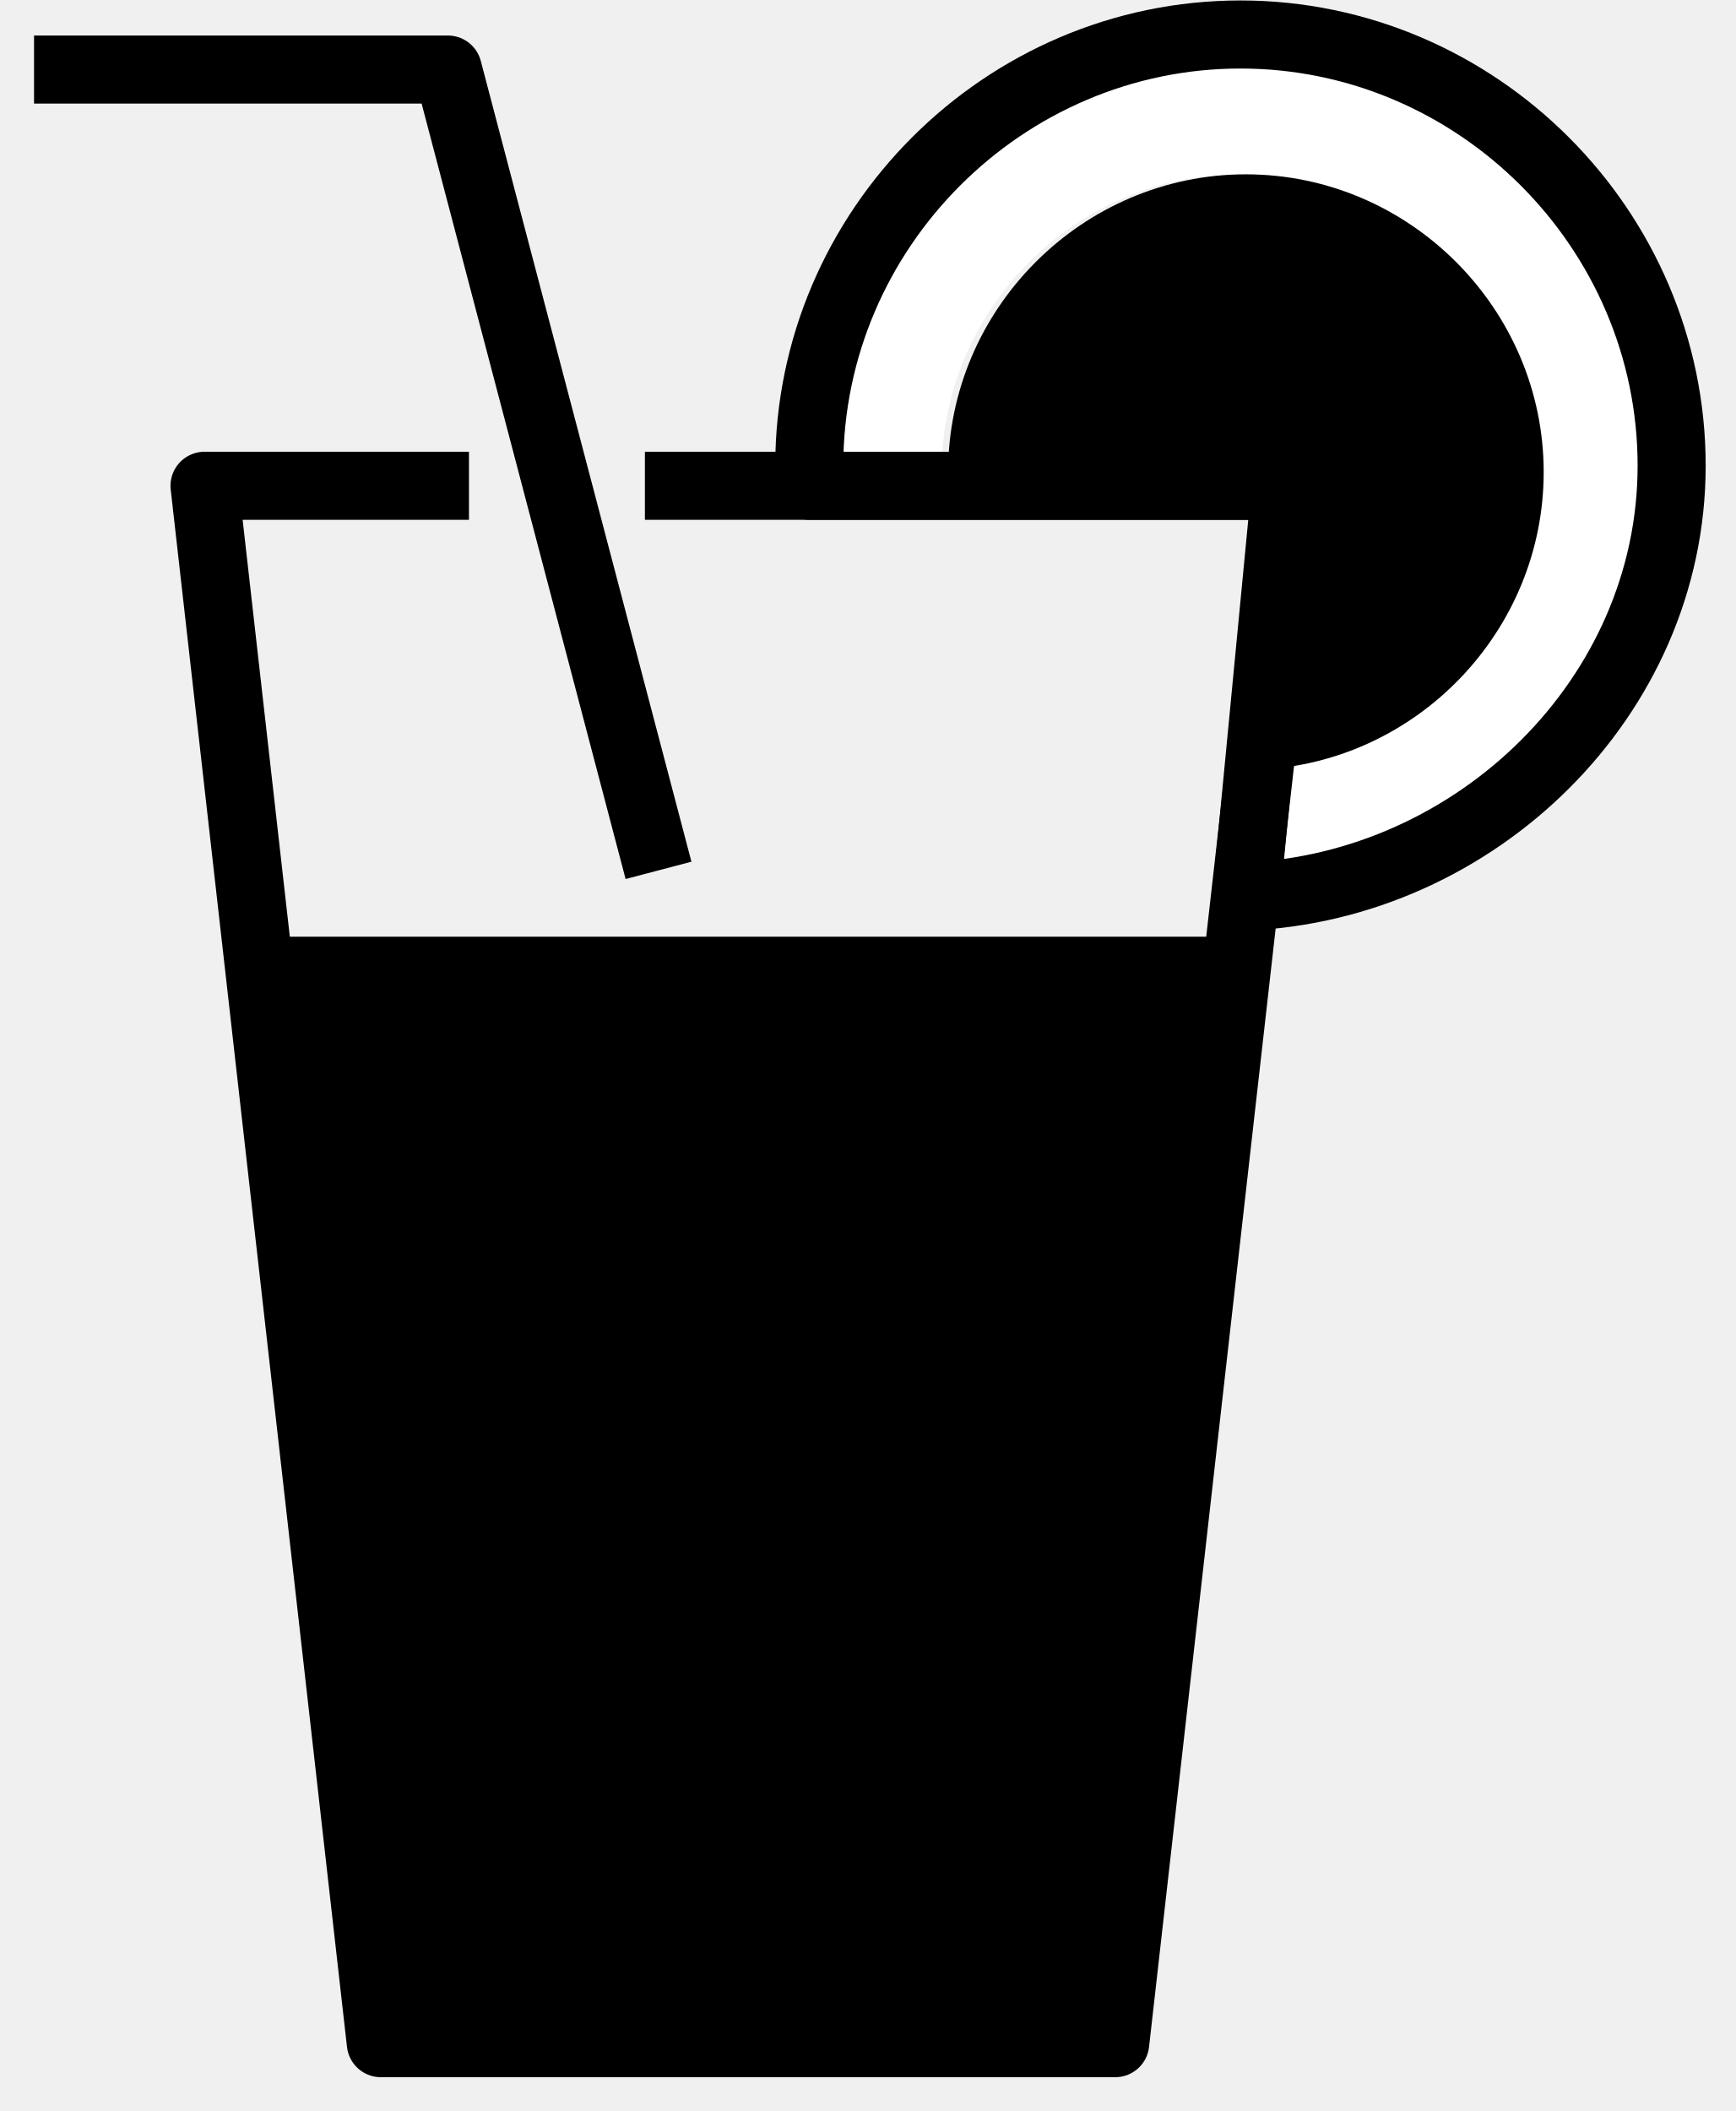
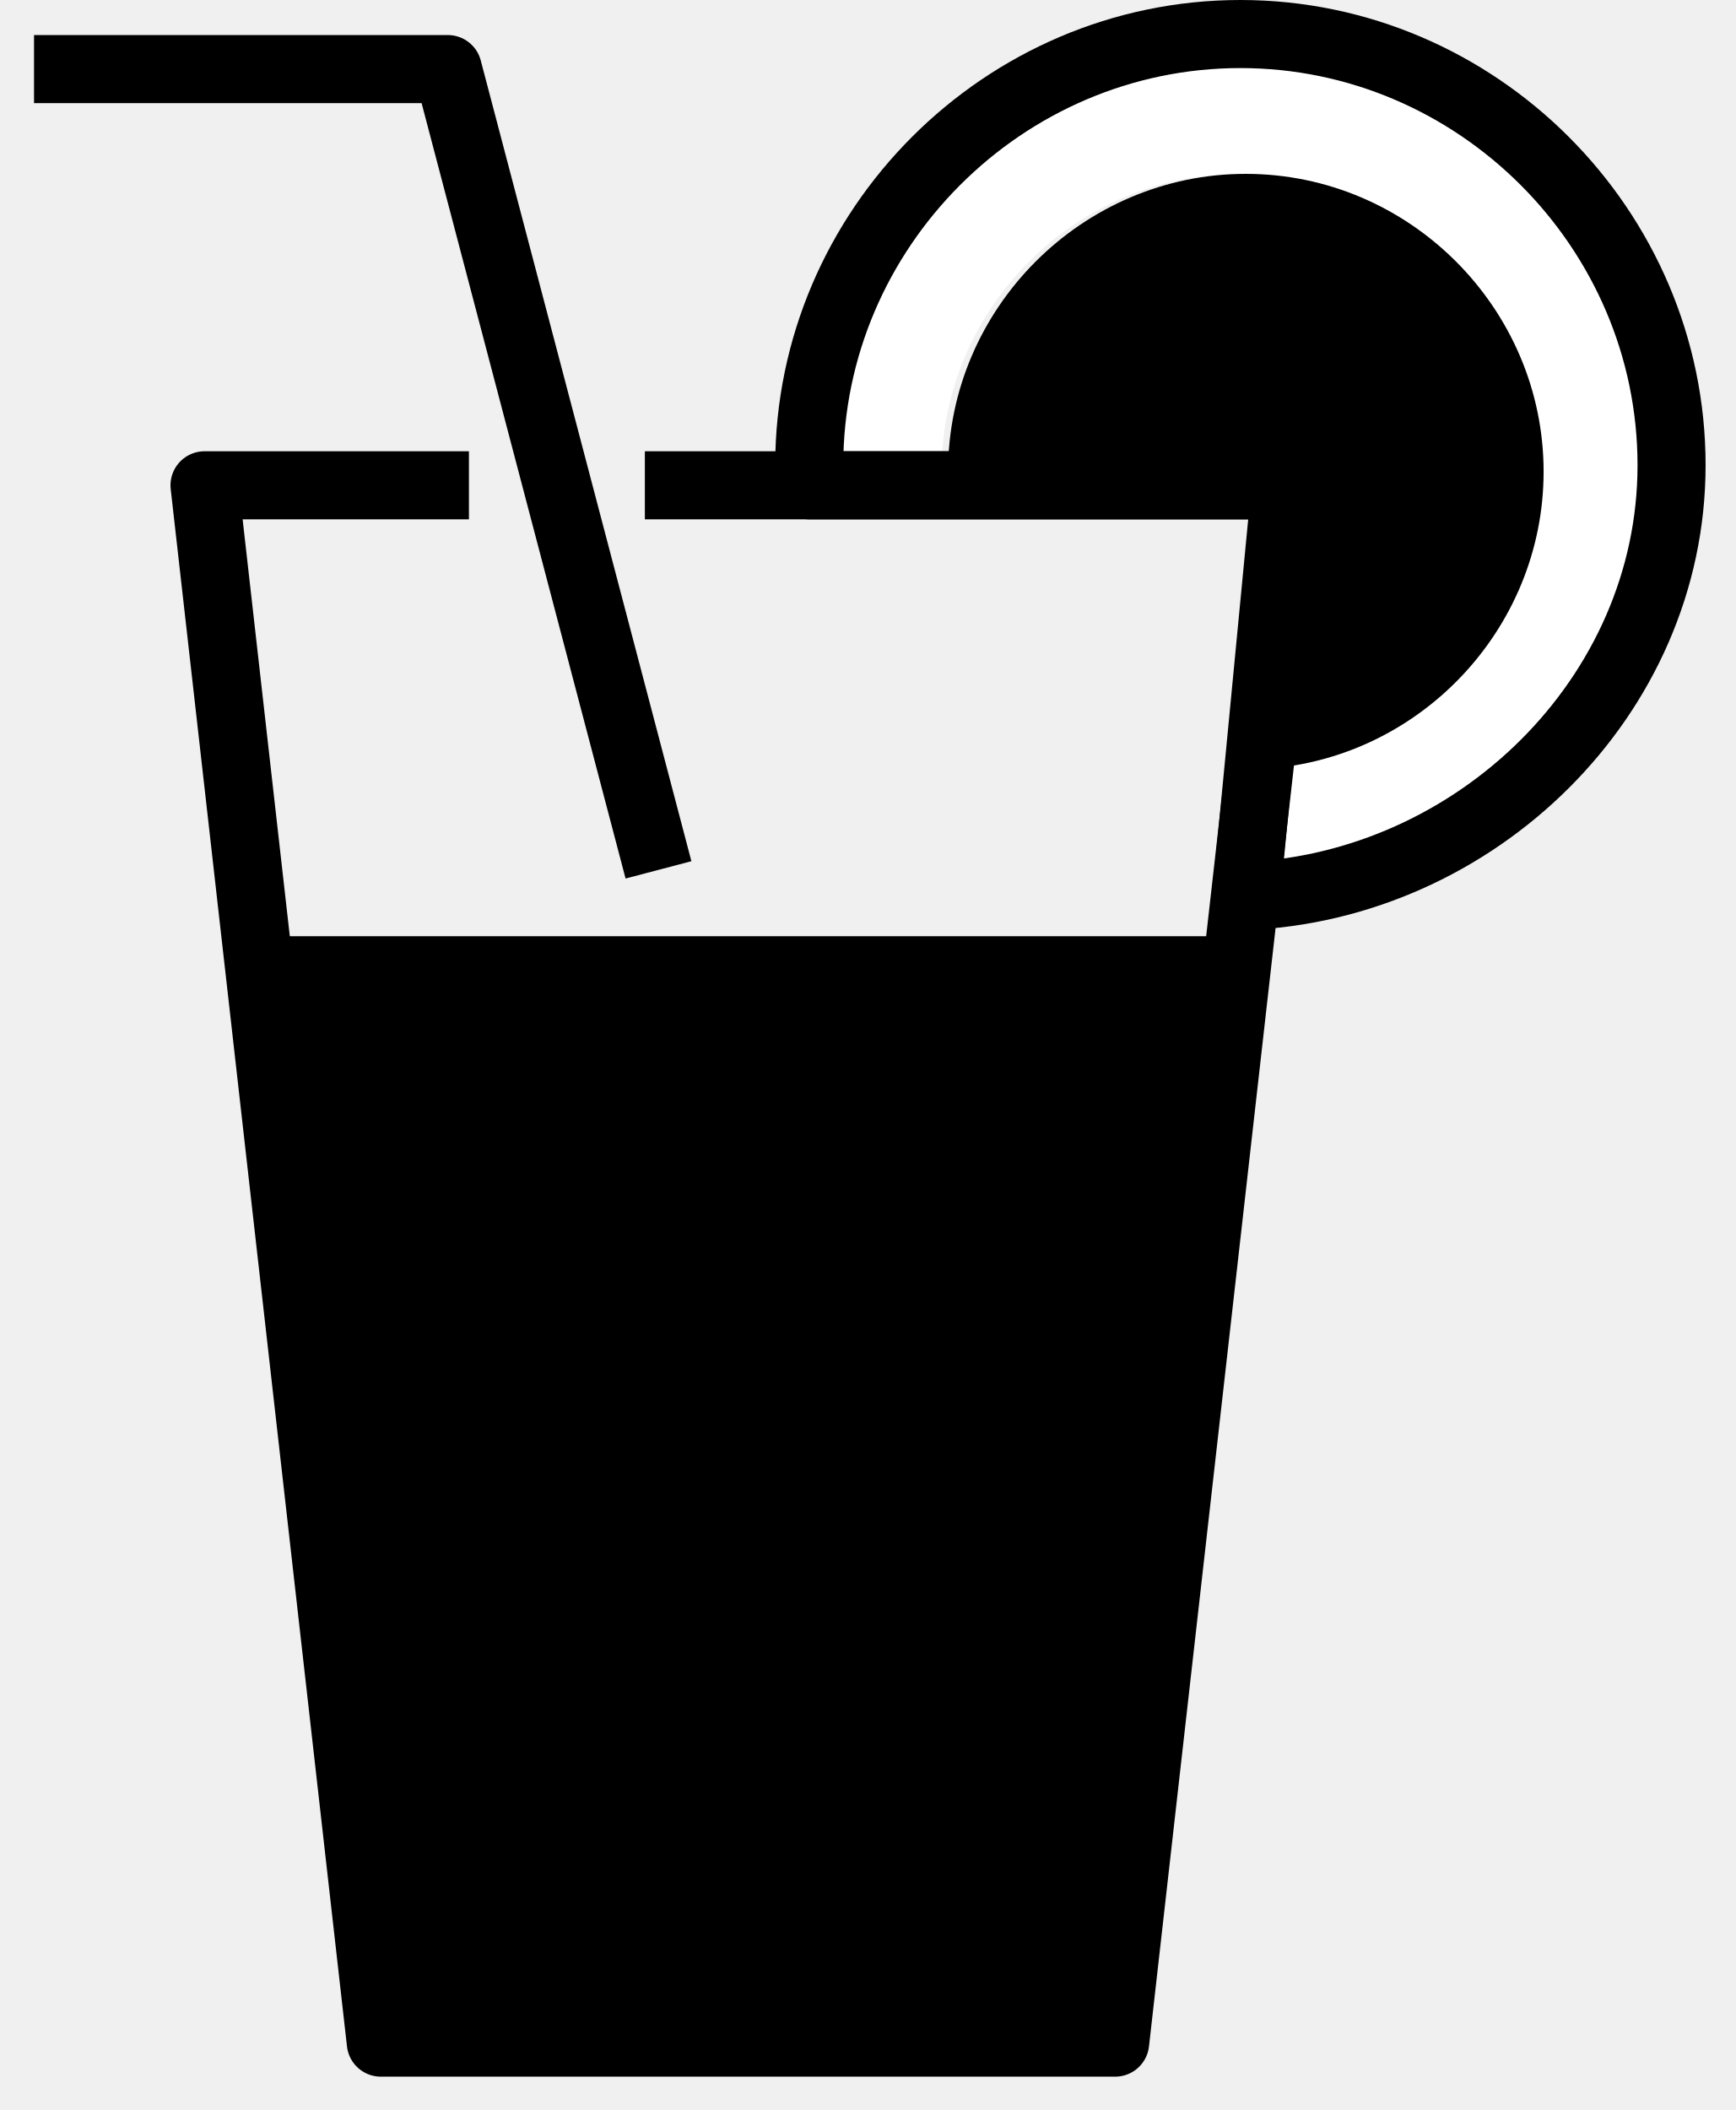
- <svg xmlns="http://www.w3.org/2000/svg" width="37" height="45" viewBox="0 0 51 62" stroke-linejoin="round">
+ <svg xmlns="http://www.w3.org/2000/svg" class="desktop" width="100%" height="100%" viewBox="0 0 51 62" stroke-linejoin="round">
  <path d="M7.51 27.51L36.46 27.51 32.77 60.02 10.99 60.02 7.51 27.51Z" fill="black" class="drinks" />
  <path d="M1 2.03L13.16 2.03 19.35 25.56" style="fill:none;stroke-width:2px;stroke:black" />
  <path d="M36.26 1C29.309 1 23.59 6.719 23.59 13.67 23.59 13.87 23.59 14.06 23.59 14.26L27.67 14.26C27.67 14.12 27.67 13.99 27.67 13.85 27.675 9.053 31.623 5.108 36.42 5.108 41.22 5.108 45.17 9.058 45.17 13.858 45.17 18.515 41.452 22.398 36.8 22.6L36.42 26.33C43.16 26.04 48.92 20.48 48.92 13.67 48.92 6.723 43.207 1.005 36.26 1Z" fill="white" />
  <path d="M36.62 26.33C43.36 26.04 49.12 20.48 49.12 13.67 49.12 6.719 43.401 1 36.45 1 29.499 1 23.78 6.719 23.78 13.67 23.78 13.87 23.78 14.06 23.78 14.26L37.78 14.26 36.62 26.33Z" style="fill:none;stroke-width:2px;stroke:black" />
  <path d="M37 22.6C41.648 22.393 45.36 18.512 45.36 13.859 45.36 9.059 41.41 5.109 36.61 5.109 31.813 5.109 27.865 9.053 27.86 13.85 27.86 13.983 27.86 14.12 27.86 14.26L37.93 14.26 37 22.6Z" fill="black" class="drinks" />
  <path d="M18.95 14.26L37.95 14.26 32.77 60.02 21.98 60.02 11.19 60.02 6.01 14.26 13.78 14.26" style="fill:none;stroke-width:2px;stroke:black" />
</svg>
